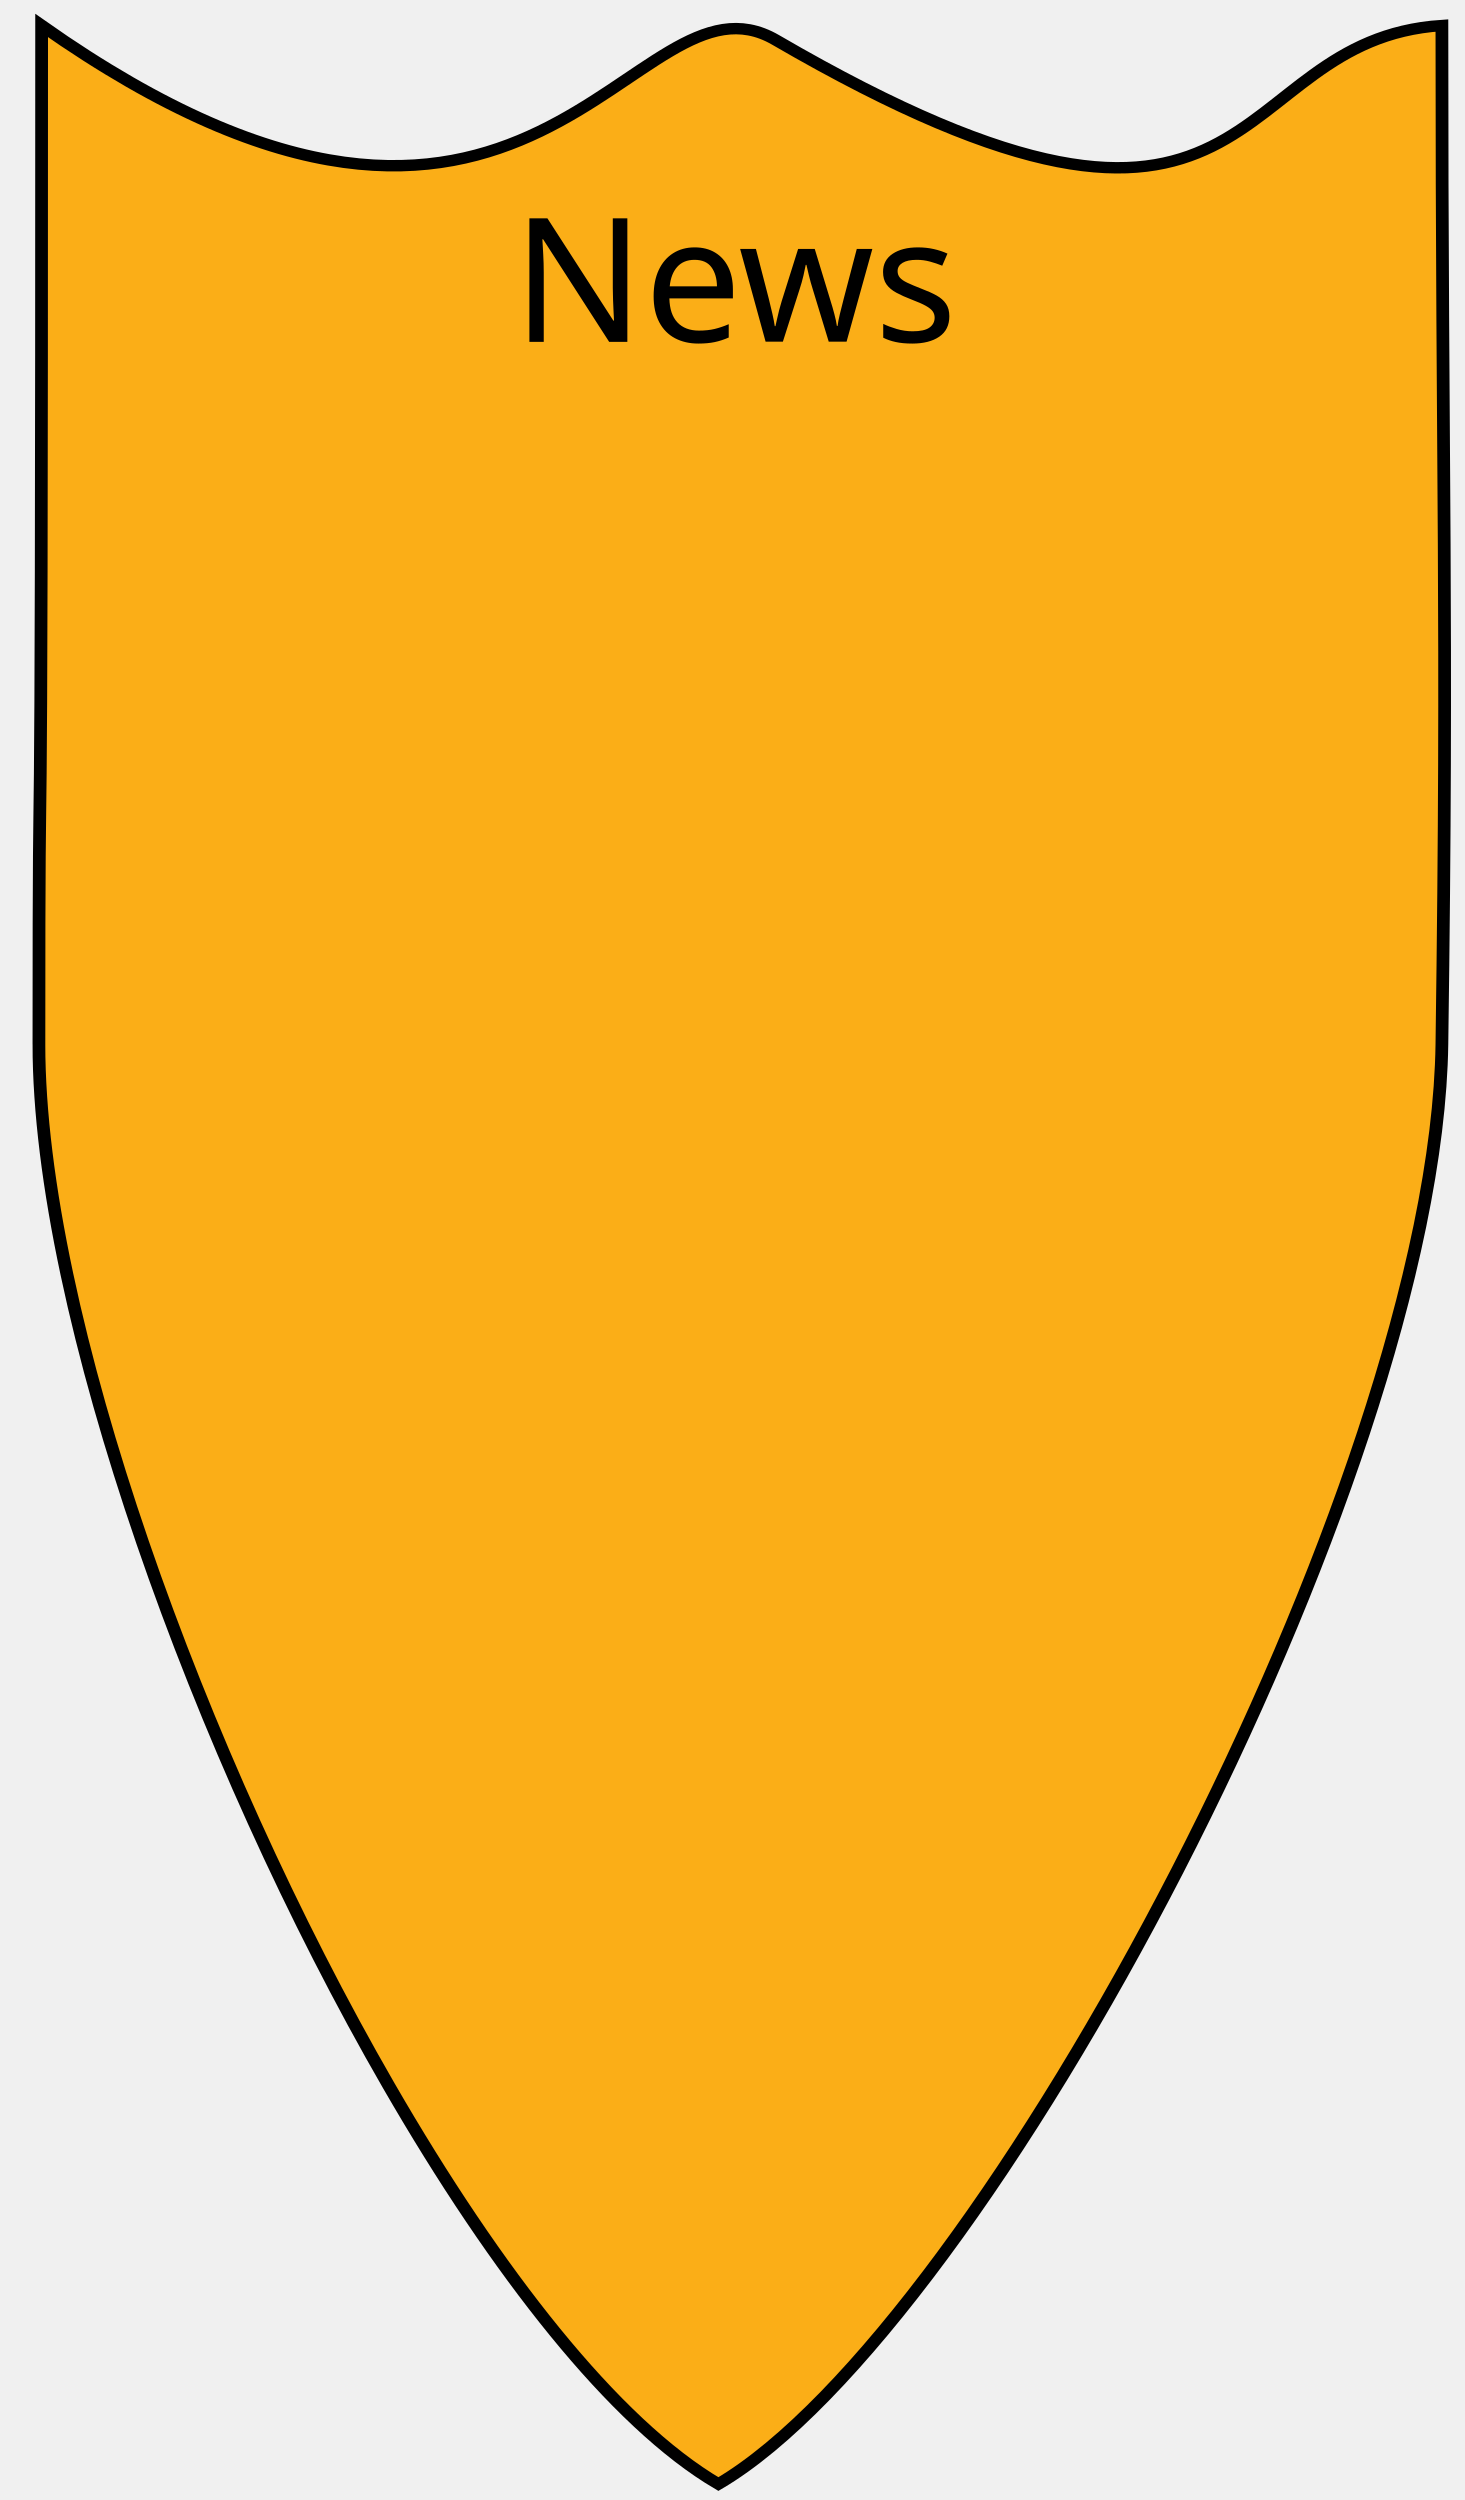
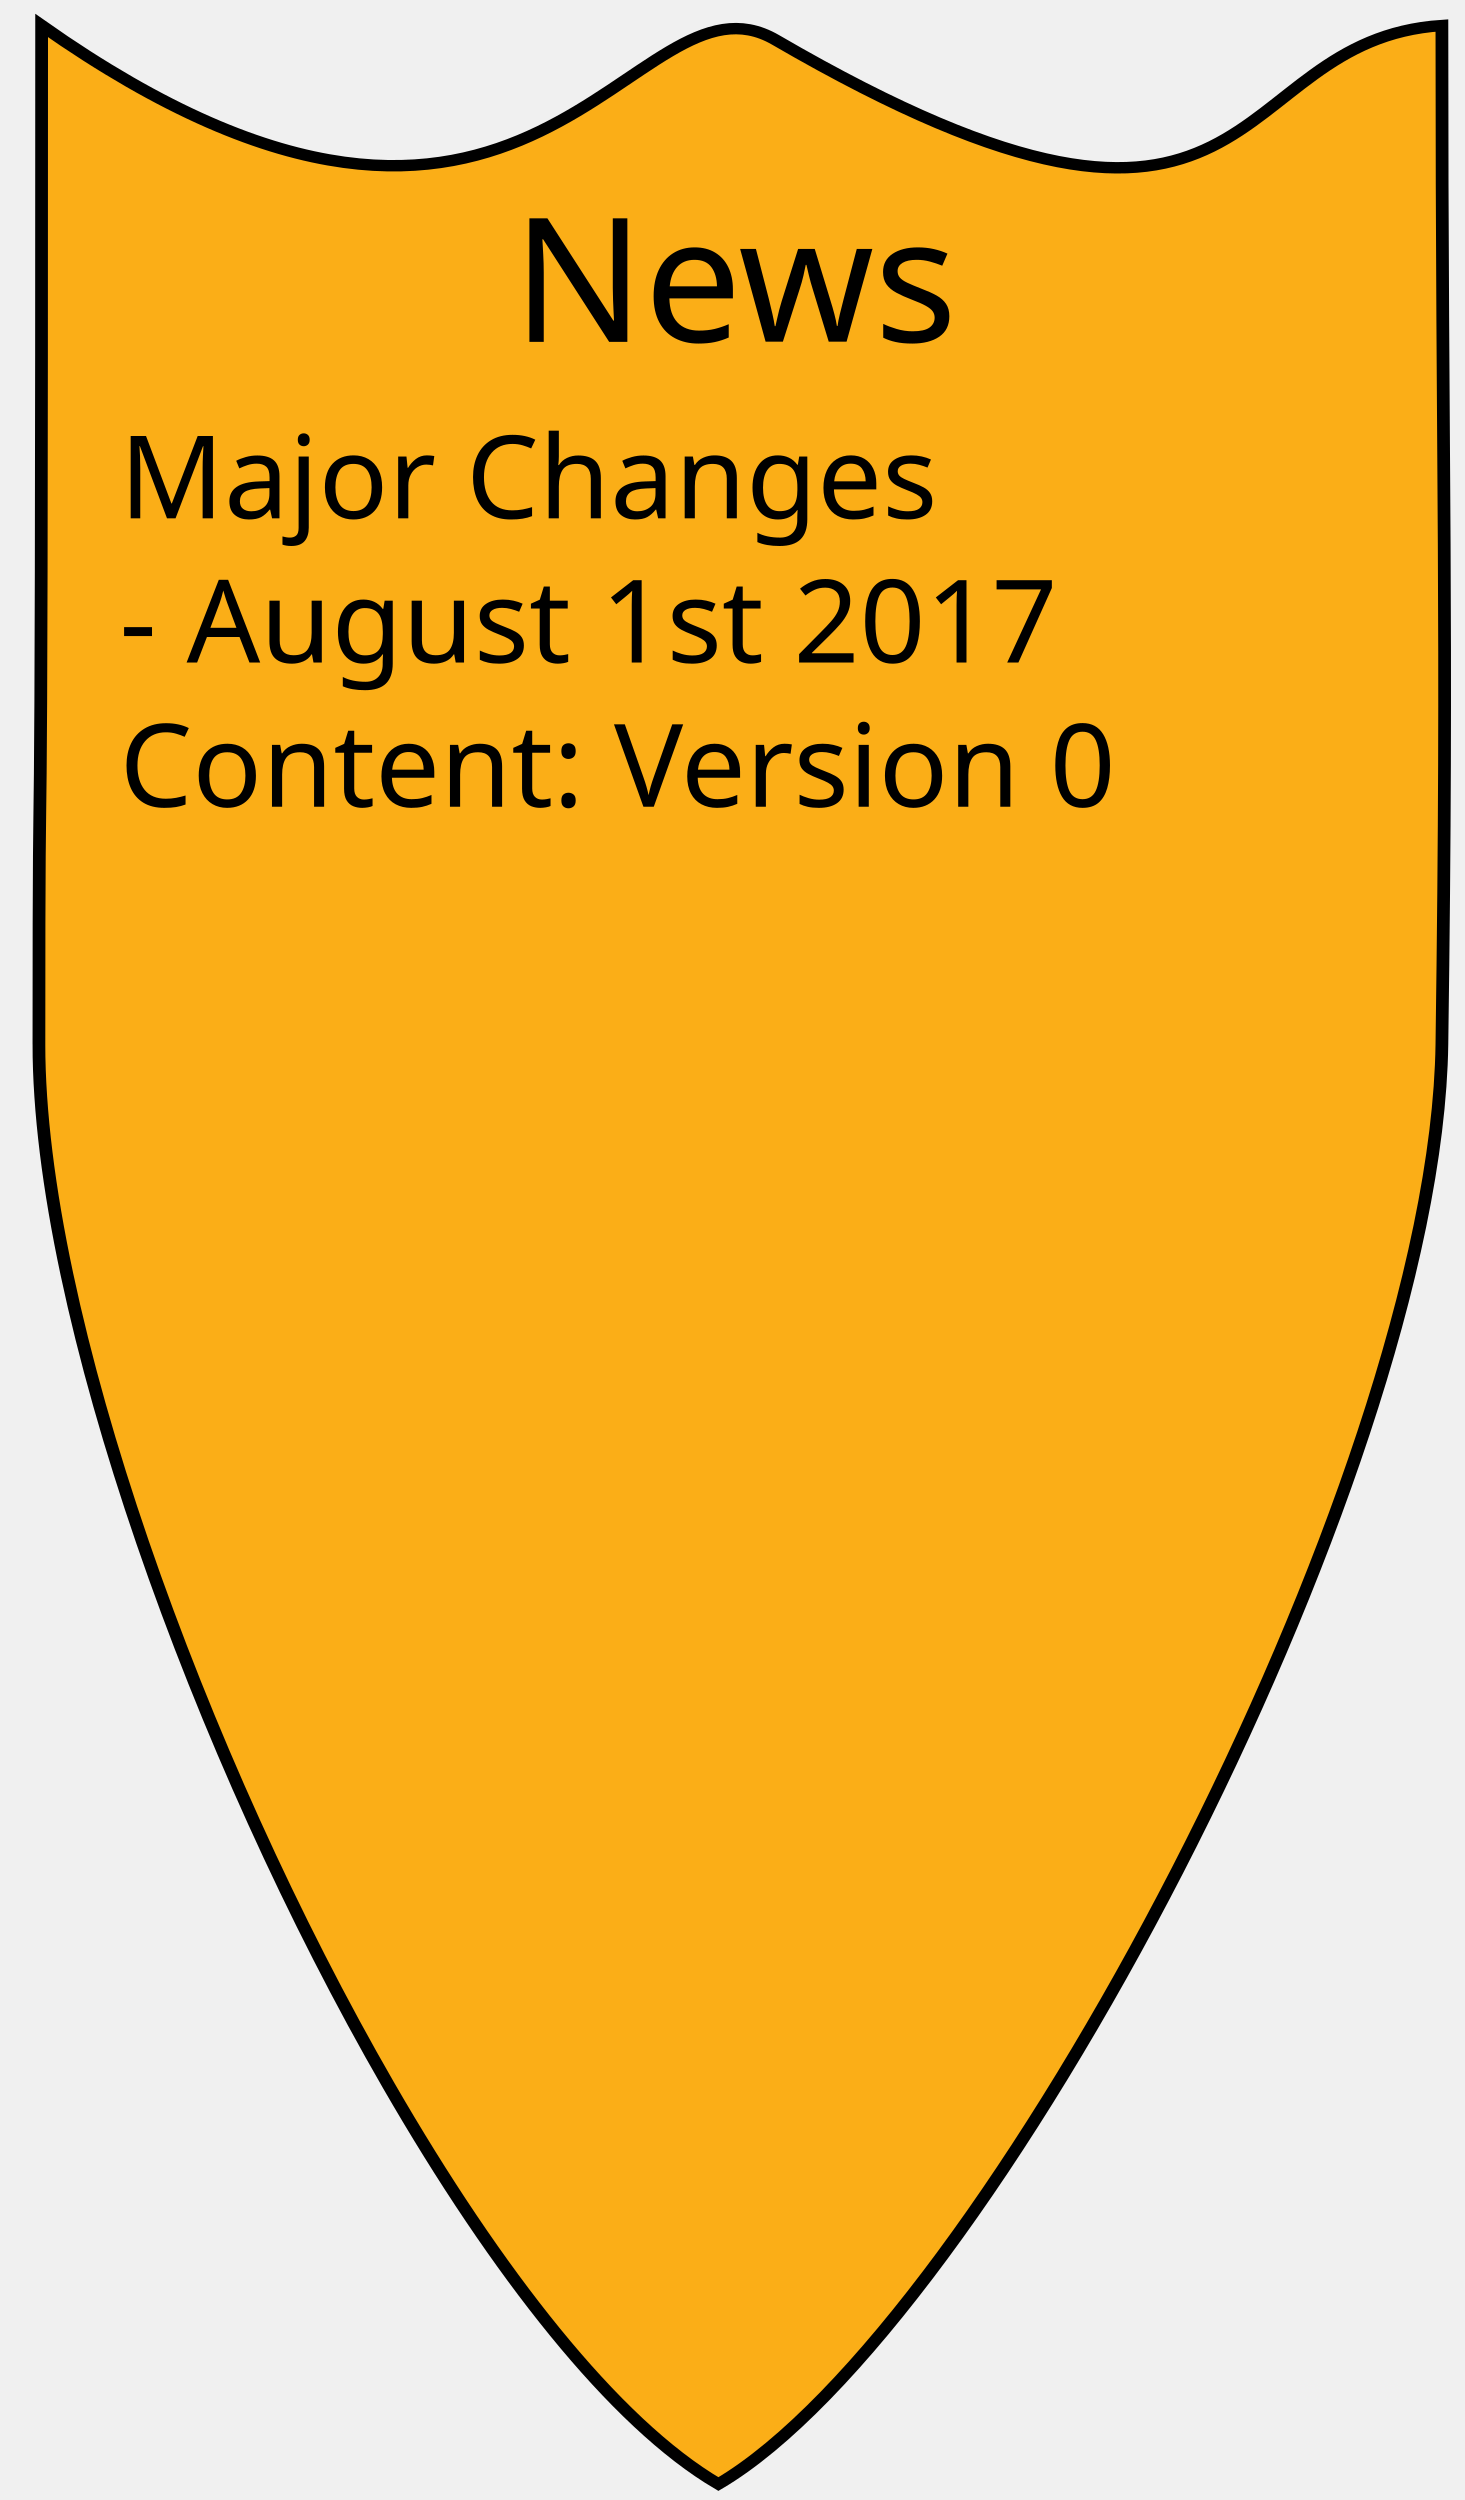
<svg xmlns="http://www.w3.org/2000/svg" width="215mm" height="367mm" viewBox="0 0 215 367" version="1.1" id="svg142">
  <defs id="defs136">
    </defs>
  <g id="layer1" transform="translate(0,70)">
    <g id="layer1-2" transform="matrix(0.2887144,0,0,0.2588302,-1.960414,-7.806731)" style="fill:#ffffff;fill-opacity:1;stroke:#000000">
      <path d="m 26.578,351.944 c 0,152.45 81.199,403.824 177.866,590.674 54.898,106.115 114.785,191.419 167.621,225.975 134.99,-88.289 364.744,-567.392 367.874,-816.648 3.13,-249.269 0,-314.373 0,-577.769 -113.076,8.191 -86.186,172.039 -338.75,8.191 -72.864,-47.27 -122.763,188.425 -373.23,-8.192 -0.004,599.67 -1.377,338.728 -1.377,577.769 z" style="fill:#fbae17;fill-opacity:1;fill-rule:evenodd;stroke:#000000;stroke-width:6.48" id="path2778" />
      <text xml:space="preserve" style="font-style:normal;font-weight:normal;font-size:92.916px;line-height:1.25;font-family:sans-serif;letter-spacing:0px;word-spacing:0px;fill:#000000;fill-opacity:1;stroke:none;stroke-width:0.968" x="282.455" y="-43.929" id="text81" transform="scale(0.9468327,1.056153)">
        <tspan x="282.455" y="-43.929" id="tspan79" style="stroke-width:0.968">News</tspan>
      </text>
+       <text xml:space="preserve" style="font-style:normal;font-weight:normal;font-size:38.715px;line-height:1.25;font-family:sans-serif;letter-spacing:0px;word-spacing:0px;fill:#000000;fill-opacity:1;stroke:none;stroke-width:0.968" x="71.333" y="50.841" id="text48" transform="scale(0.9468327,1.056153)">
+         <tspan x="71.333" y="50.841" id="tspan34" style="stroke-width:0.968">
+           <tspan x="71.333" y="50.841" style="font-size:61.944px;stroke-width:0.968" id="tspan30">Major Changes</tspan>
+           <tspan dx="0" x="534.826" y="50.841" style="font-size:61.944px;stroke-width:0.968" id="tspan32" />
+         </tspan>
+         <tspan x="71.333" y="128.271" id="tspan40" style="stroke-width:0.968">
+           <tspan x="71.333" y="128.271" style="font-size:61.944px;stroke-width:0.968" id="tspan36">- August 1st 2017</tspan>
+           <tspan dx="0" x="634.638" y="128.271" style="font-size:61.944px;stroke-width:0.968" id="tspan38" />
+         </tspan>
+         <tspan x="71.333" y="205.701" id="tspan46" style="stroke-width:0.968">
+           <tspan x="71.333" y="205.701" style="font-size:61.944px;stroke-width:0.968" id="tspan42">Content: Version 0</tspan>
+           <tspan dx="0" x="366.415" y="205.701" style="font-size:61.944px;stroke-width:0.968" id="tspan44" />
+         </tspan>
+       </text>
    </g>
  </g>
</svg>
